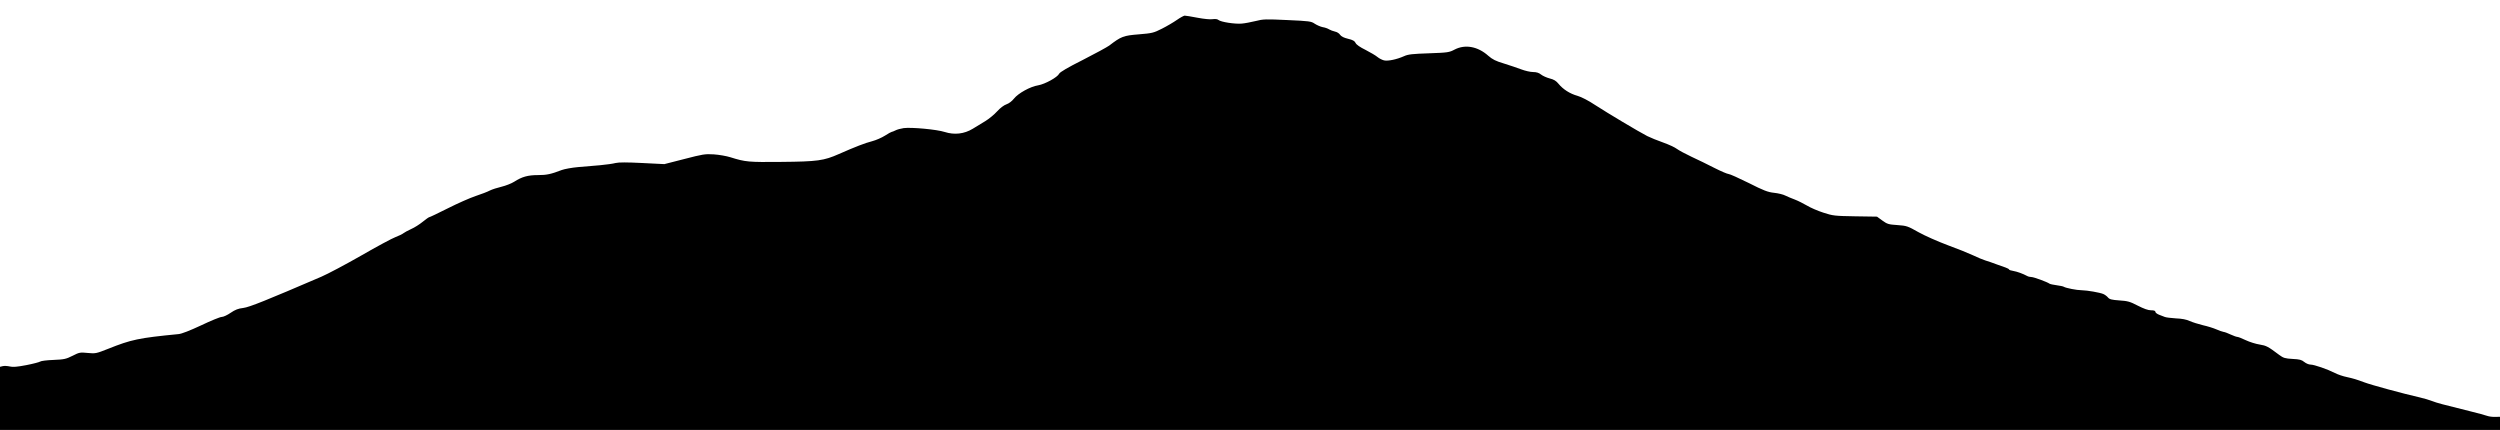
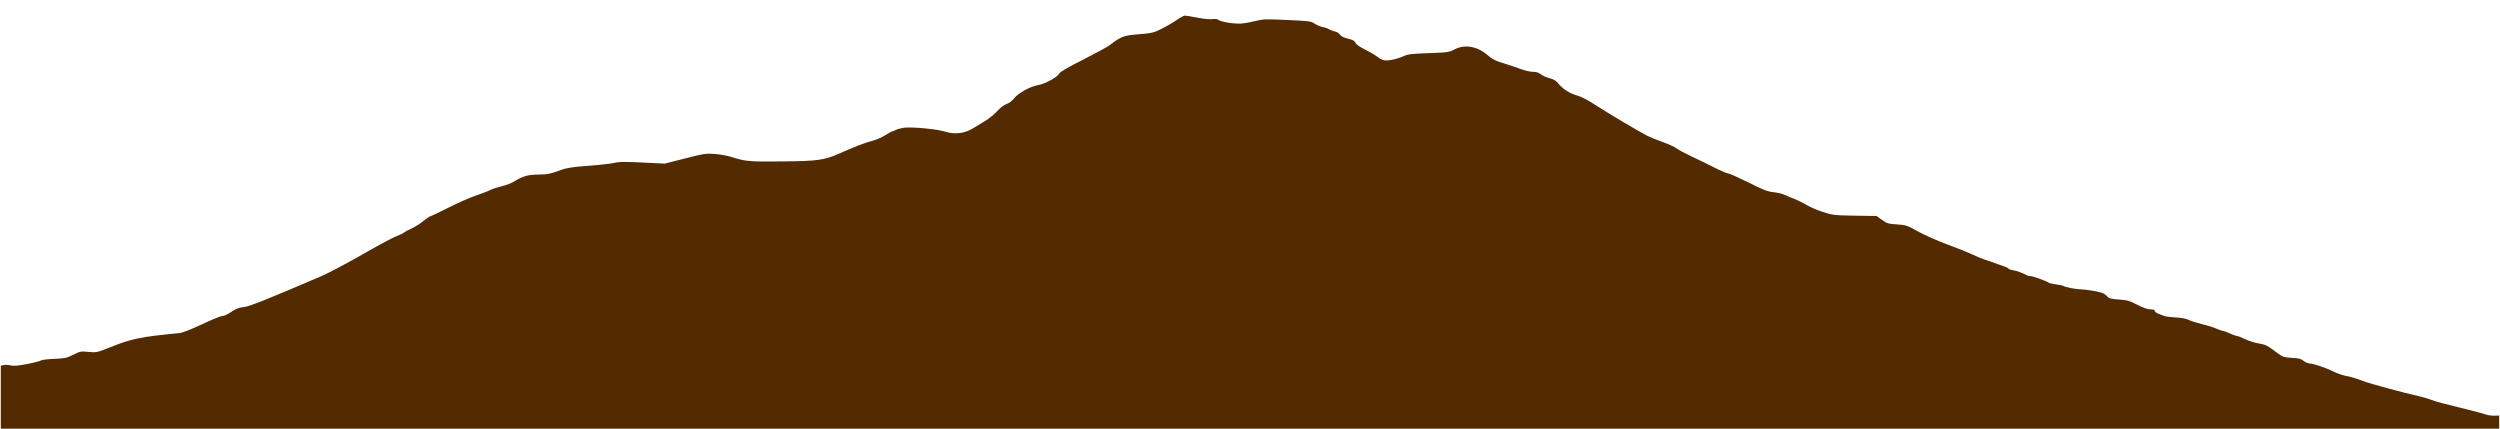
- <svg xmlns="http://www.w3.org/2000/svg" version="1.0" width="2256pt" height="388pt" viewBox="0 0 2256 388" preserveAspectRatio="xMidYMid meet">
-   <g transform="translate(0,388) scale(0.1,-0.1)" fill="black" stroke="none">
-     <path d="M10620 3700 c-30 -21 -91 -57 -135 -79 -75 -38 -88 -41 -209 -51 -138 -11 -159 -19 -266 -101 -19 -14 -127 -73 -239 -130 -136 -68 -206 -110 -213 -124 -15 -32 -127 -94 -190 -105 -70 -11 -179 -71 -218 -120 -18 -23 -46 -44 -67 -51 -22 -7 -57 -33 -85 -64 -26 -29 -74 -68 -105 -87 -32 -20 -84 -51 -115 -70 -77 -47 -166 -57 -253 -29 -71 23 -299 44 -370 35 -27 -4 -60 -13 -75 -21 -14 -7 -29 -13 -33 -13 -4 0 -32 -15 -61 -34 -30 -19 -81 -41 -115 -50 -66 -17 -151 -50 -301 -116 -136 -60 -192 -68 -520 -71 -296 -3 -322 -1 -459 42 -35 11 -103 23 -150 26 -79 5 -100 1 -266 -42 l-180 -46 -200 10 c-139 7 -212 7 -240 0 -22 -6 -85 -15 -140 -20 -55 -5 -145 -13 -200 -17 -55 -5 -120 -17 -145 -26 -99 -38 -137 -46 -215 -46 -91 0 -145 -15 -215 -60 -25 -16 -77 -36 -114 -45 -38 -9 -85 -24 -105 -34 -20 -11 -78 -33 -129 -50 -51 -17 -164 -67 -251 -111 -87 -44 -163 -80 -168 -80 -4 0 -31 -19 -58 -41 -28 -23 -75 -53 -105 -66 -30 -14 -62 -31 -70 -38 -8 -7 -40 -23 -70 -34 -30 -11 -170 -86 -310 -167 -140 -80 -302 -166 -360 -191 -496 -213 -649 -275 -705 -282 -45 -5 -73 -16 -114 -44 -29 -20 -65 -37 -80 -37 -15 0 -98 -34 -186 -76 -101 -47 -176 -77 -205 -79 -359 -35 -425 -49 -635 -133 -106 -42 -113 -44 -184 -37 -69 7 -76 5 -137 -26 -58 -29 -75 -33 -172 -37 -59 -2 -113 -9 -120 -15 -7 -5 -63 -20 -125 -32 -84 -16 -121 -19 -149 -12 -21 5 -49 6 -63 3 l-25 -6 0 -285 0 -285 11280 0 11280 0 0 60 0 59 -42 -1 c-24 -1 -56 3 -73 9 -16 6 -86 25 -155 42 -254 63 -296 74 -340 91 -25 10 -76 25 -115 34 -146 33 -437 112 -500 136 -73 27 -97 34 -155 47 -36 7 -85 24 -110 37 -66 34 -187 76 -220 76 -16 0 -41 11 -57 24 -23 19 -42 24 -105 27 -68 4 -82 8 -120 36 -101 76 -116 84 -177 94 -34 5 -91 23 -125 39 -35 17 -69 30 -77 30 -8 0 -34 10 -59 21 -25 12 -54 23 -65 24 -11 2 -41 12 -65 23 -25 11 -79 28 -120 37 -41 10 -95 27 -120 38 -29 14 -72 22 -125 24 -44 3 -89 8 -100 13 -11 4 -35 13 -52 20 -18 7 -33 19 -33 26 0 10 -13 14 -39 14 -27 0 -65 14 -120 42 -71 37 -91 42 -166 47 -70 5 -89 10 -103 27 -9 11 -28 25 -42 31 -31 13 -143 33 -196 34 -43 0 -143 20 -160 31 -5 4 -35 10 -65 14 -30 4 -58 10 -64 14 -20 15 -142 60 -163 60 -12 0 -30 4 -40 10 -37 20 -89 39 -124 45 -21 3 -38 9 -38 13 0 4 -15 12 -32 18 -18 7 -49 17 -68 24 -62 23 -74 27 -115 40 -22 7 -71 27 -110 46 -38 18 -142 60 -230 92 -88 33 -206 85 -263 117 -97 55 -107 58 -190 64 -79 5 -92 9 -136 41 l-48 35 -197 3 c-186 3 -201 5 -287 33 -50 16 -117 45 -148 64 -31 18 -80 43 -109 54 -28 10 -67 27 -86 36 -18 10 -64 21 -101 25 -57 6 -94 20 -230 89 -89 44 -171 81 -182 81 -10 0 -67 24 -126 54 -59 30 -152 76 -207 101 -55 26 -115 58 -132 71 -18 14 -74 40 -125 58 -51 18 -115 44 -143 58 -78 40 -359 208 -470 280 -60 40 -124 73 -159 83 -69 19 -131 59 -172 109 -21 26 -42 39 -79 48 -27 7 -63 23 -78 35 -20 16 -42 23 -73 23 -24 0 -72 11 -106 24 -35 13 -105 37 -157 53 -74 22 -103 37 -141 70 -94 84 -208 105 -303 56 -49 -26 -62 -28 -232 -34 -150 -5 -188 -9 -225 -26 -65 -29 -144 -46 -180 -38 -17 4 -43 17 -59 30 -15 13 -64 42 -107 64 -51 25 -84 48 -91 63 -8 18 -25 28 -68 38 -38 9 -62 21 -72 36 -8 13 -29 26 -46 29 -18 4 -41 13 -53 20 -12 8 -38 17 -58 20 -20 4 -52 18 -72 31 -32 22 -48 24 -247 33 -194 9 -218 9 -287 -9 -41 -10 -98 -21 -126 -23 -61 -5 -187 14 -209 33 -9 8 -29 10 -52 7 -20 -4 -80 2 -137 13 -56 11 -108 19 -116 19 -8 -1 -40 -18 -70 -39z" />
+ <svg xmlns="http://www.w3.org/2000/svg" width="624" height="107" xml:space="preserve" overflow="hidden">
+   <defs>
+     <clipPath id="clip0">
+       <rect x="0" y="0" width="624" height="107" />
+     </clipPath>
+   </defs>
+   <g clip-path="url(#clip0)">
+     <path d="M292.871 102.036C292.044 101.457 290.362 100.464 289.148 99.858 287.08 98.809 286.721 98.727 283.385 98.451 279.579 98.148 279 97.927 276.049 95.666 275.525 95.28 272.547 93.653 269.458 92.081 265.707 90.205 263.777 89.047 263.584 88.661 263.17 87.779 260.082 86.069 258.344 85.766 256.414 85.462 253.408 83.808 252.332 82.456 251.836 81.822 251.064 81.243 250.485 81.05 249.878 80.857 248.913 80.14 248.141 79.285 247.424 78.485 246.1 77.409 245.245 76.886 244.363 76.334 242.929 75.479 242.074 74.955 239.95 73.659 237.496 73.383 235.097 74.155 233.139 74.79 226.851 75.369 224.893 75.121 224.148 75.01 223.238 74.762 222.825 74.541 222.439 74.349 222.025 74.183 221.915 74.183 221.804 74.183 221.032 73.769 220.232 73.245 219.405 72.721 217.999 72.115 217.061 71.867 215.241 71.398 212.897 70.488 208.76 68.668 205.01 67.013 203.465 66.792 194.42 66.71 186.257 66.627 185.54 66.682 181.762 67.868 180.797 68.171 178.922 68.502 177.626 68.585 175.447 68.723 174.868 68.612 170.29 67.427L165.326 66.158 159.811 66.434C155.977 66.627 153.964 66.627 153.192 66.434 152.585 66.268 150.848 66.02 149.331 65.882 147.814 65.744 145.332 65.524 143.816 65.413 142.299 65.275 140.506 64.945 139.817 64.696 137.087 63.648 136.039 63.428 133.888 63.428 131.378 63.428 129.889 63.014 127.959 61.773 127.269 61.332 125.835 60.78 124.815 60.532 123.767 60.284 122.471 59.87 121.919 59.595 121.368 59.291 119.768 58.684 118.362 58.216 116.955 57.747 113.839 56.368 111.44 55.155 109.041 53.941 106.945 52.949 106.807 52.949 106.697 52.949 105.952 52.425 105.207 51.818 104.435 51.184 103.139 50.356 102.312 49.998 101.485 49.612 100.602 49.143 100.381 48.95 100.161 48.757 99.278 48.316 98.451 48.012 97.624 47.709 93.763 45.641 89.902 43.407 86.041 41.2 81.574 38.829 79.974 38.139 66.296 32.266 62.077 30.556 60.532 30.363 59.291 30.225 58.519 29.921 57.388 29.149 56.589 28.598 55.596 28.129 55.182 28.129 54.769 28.129 52.48 27.191 50.053 26.033 47.267 24.737 45.199 23.91 44.4 23.854 34.499 22.889 32.679 22.503 26.888 20.187 23.965 19.028 23.772 18.973 21.814 19.166 19.911 19.359 19.718 19.304 18.036 18.449 16.436 17.649 15.967 17.539 13.292 17.429 11.665 17.374 10.176 17.181 9.983 17.015 9.79 16.877 8.246 16.464 6.536 16.133 4.219 15.691 3.199 15.609 2.427 15.802 1.848 15.94 1.076 15.967 0.689 15.884L0 15.719 0 7.86 0 0 311.072 0 622.144 0 622.144 1.655 622.144 3.282 620.986 3.254C620.324 3.227 619.442 3.337 618.973 3.502 618.532 3.668 616.601 4.192 614.698 4.661 607.694 6.398 606.536 6.701 605.322 7.17 604.633 7.446 603.226 7.86 602.151 8.108 598.125 9.018 590.099 11.196 588.362 11.858 586.349 12.603 585.687 12.796 584.088 13.154 583.095 13.347 581.744 13.816 581.054 14.175 579.234 15.112 575.897 16.271 574.987 16.271 574.546 16.271 573.856 16.574 573.415 16.933 572.781 17.456 572.257 17.594 570.52 17.677 568.644 17.787 568.258 17.898 567.21 18.67 564.425 20.766 564.011 20.986 562.329 21.262 561.391 21.4 559.82 21.896 558.882 22.338 557.917 22.806 556.979 23.165 556.759 23.165 556.538 23.165 555.821 23.441 555.131 23.744 554.442 24.075 553.642 24.378 553.339 24.406 553.036 24.461 552.208 24.737 551.546 25.04 550.857 25.344 549.368 25.812 548.237 26.061 547.106 26.336 545.617 26.805 544.928 27.108 544.128 27.495 542.942 27.715 541.481 27.77 540.267 27.853 539.026 27.991 538.723 28.129 538.42 28.239 537.758 28.487 537.289 28.68 536.793 28.873 536.379 29.204 536.379 29.397 536.379 29.673 536.02 29.784 535.303 29.784 534.559 29.784 533.511 30.17 531.994 30.942 530.036 31.962 529.485 32.1 527.416 32.238 525.486 32.376 524.962 32.514 524.576 32.983 524.328 33.286 523.804 33.672 523.418 33.837 522.563 34.196 519.474 34.747 518.012 34.775 516.827 34.775 514.069 35.327 513.6 35.63 513.462 35.74 512.635 35.906 511.807 36.016 510.98 36.126 510.208 36.292 510.043 36.402 509.491 36.816 506.127 38.057 505.547 38.057 505.216 38.057 504.72 38.167 504.444 38.333 503.424 38.884 501.99 39.408 501.025 39.574 500.446 39.656 499.977 39.822 499.977 39.932 499.977 40.042 499.563 40.263 499.094 40.428 498.598 40.621 497.743 40.897 497.219 41.09 495.509 41.724 495.178 41.835 494.048 42.193 493.441 42.386 492.09 42.938 491.014 43.462 489.966 43.958 487.098 45.117 484.671 45.999 482.245 46.909 478.99 48.343 477.419 49.225 474.744 50.742 474.468 50.825 472.179 50.99 470 51.128 469.642 51.239 468.428 52.121L467.105 53.086 461.672 53.169C456.543 53.252 456.129 53.307 453.757 54.079 452.378 54.52 450.531 55.32 449.676 55.844 448.821 56.34 447.47 57.03 446.67 57.333 445.898 57.609 444.822 58.078 444.298 58.326 443.802 58.602 442.533 58.905 441.513 59.016 439.941 59.181 438.921 59.567 435.17 61.47 432.716 62.683 430.454 63.704 430.151 63.704 429.875 63.704 428.303 64.365 426.676 65.193 425.049 66.02 422.485 67.289 420.968 67.978 419.451 68.695 417.796 69.578 417.328 69.936 416.831 70.322 415.287 71.039 413.88 71.536 412.474 72.032 410.709 72.749 409.937 73.135 407.786 74.238 400.037 78.871 396.976 80.857 395.321 81.96 393.556 82.87 392.591 83.146 390.688 83.67 388.978 84.773 387.847 86.152 387.268 86.869 386.689 87.227 385.669 87.475 384.924 87.668 383.931 88.109 383.518 88.441 382.966 88.882 382.36 89.075 381.505 89.075 380.843 89.075 379.519 89.378 378.581 89.737 377.616 90.095 375.686 90.757 374.252 91.198 372.211 91.805 371.411 92.219 370.363 93.129 367.771 95.445 364.627 96.024 362.007 94.673 360.656 93.956 360.298 93.901 355.61 93.735 351.473 93.597 350.425 93.487 349.405 93.018 347.612 92.219 345.434 91.75 344.441 91.97 343.972 92.081 343.255 92.439 342.814 92.798 342.4 93.156 341.049 93.956 339.863 94.563 338.456 95.252 337.546 95.886 337.353 96.3 337.133 96.796 336.664 97.072 335.478 97.348 334.43 97.596 333.768 97.927 333.493 98.341 333.272 98.699 332.693 99.058 332.224 99.141 331.728 99.251 331.093 99.499 330.762 99.692 330.431 99.913 329.714 100.161 329.163 100.244 328.611 100.354 327.729 100.74 327.177 101.098 326.295 101.705 325.854 101.76 320.366 102.009 315.016 102.257 314.354 102.257 312.451 101.76 311.32 101.485 309.748 101.181 308.976 101.126 307.294 100.988 303.819 101.512 303.213 102.036 302.964 102.257 302.413 102.312 301.779 102.229 301.227 102.119 299.572 102.284 298.001 102.588 296.456 102.891 295.022 103.112 294.802 103.112 294.581 103.084 293.698 102.615 292.871 102.036Z" fill="#542A00" transform="matrix(1.00234 0 0 -1 0.201031 107)" />
  </g>
</svg>
